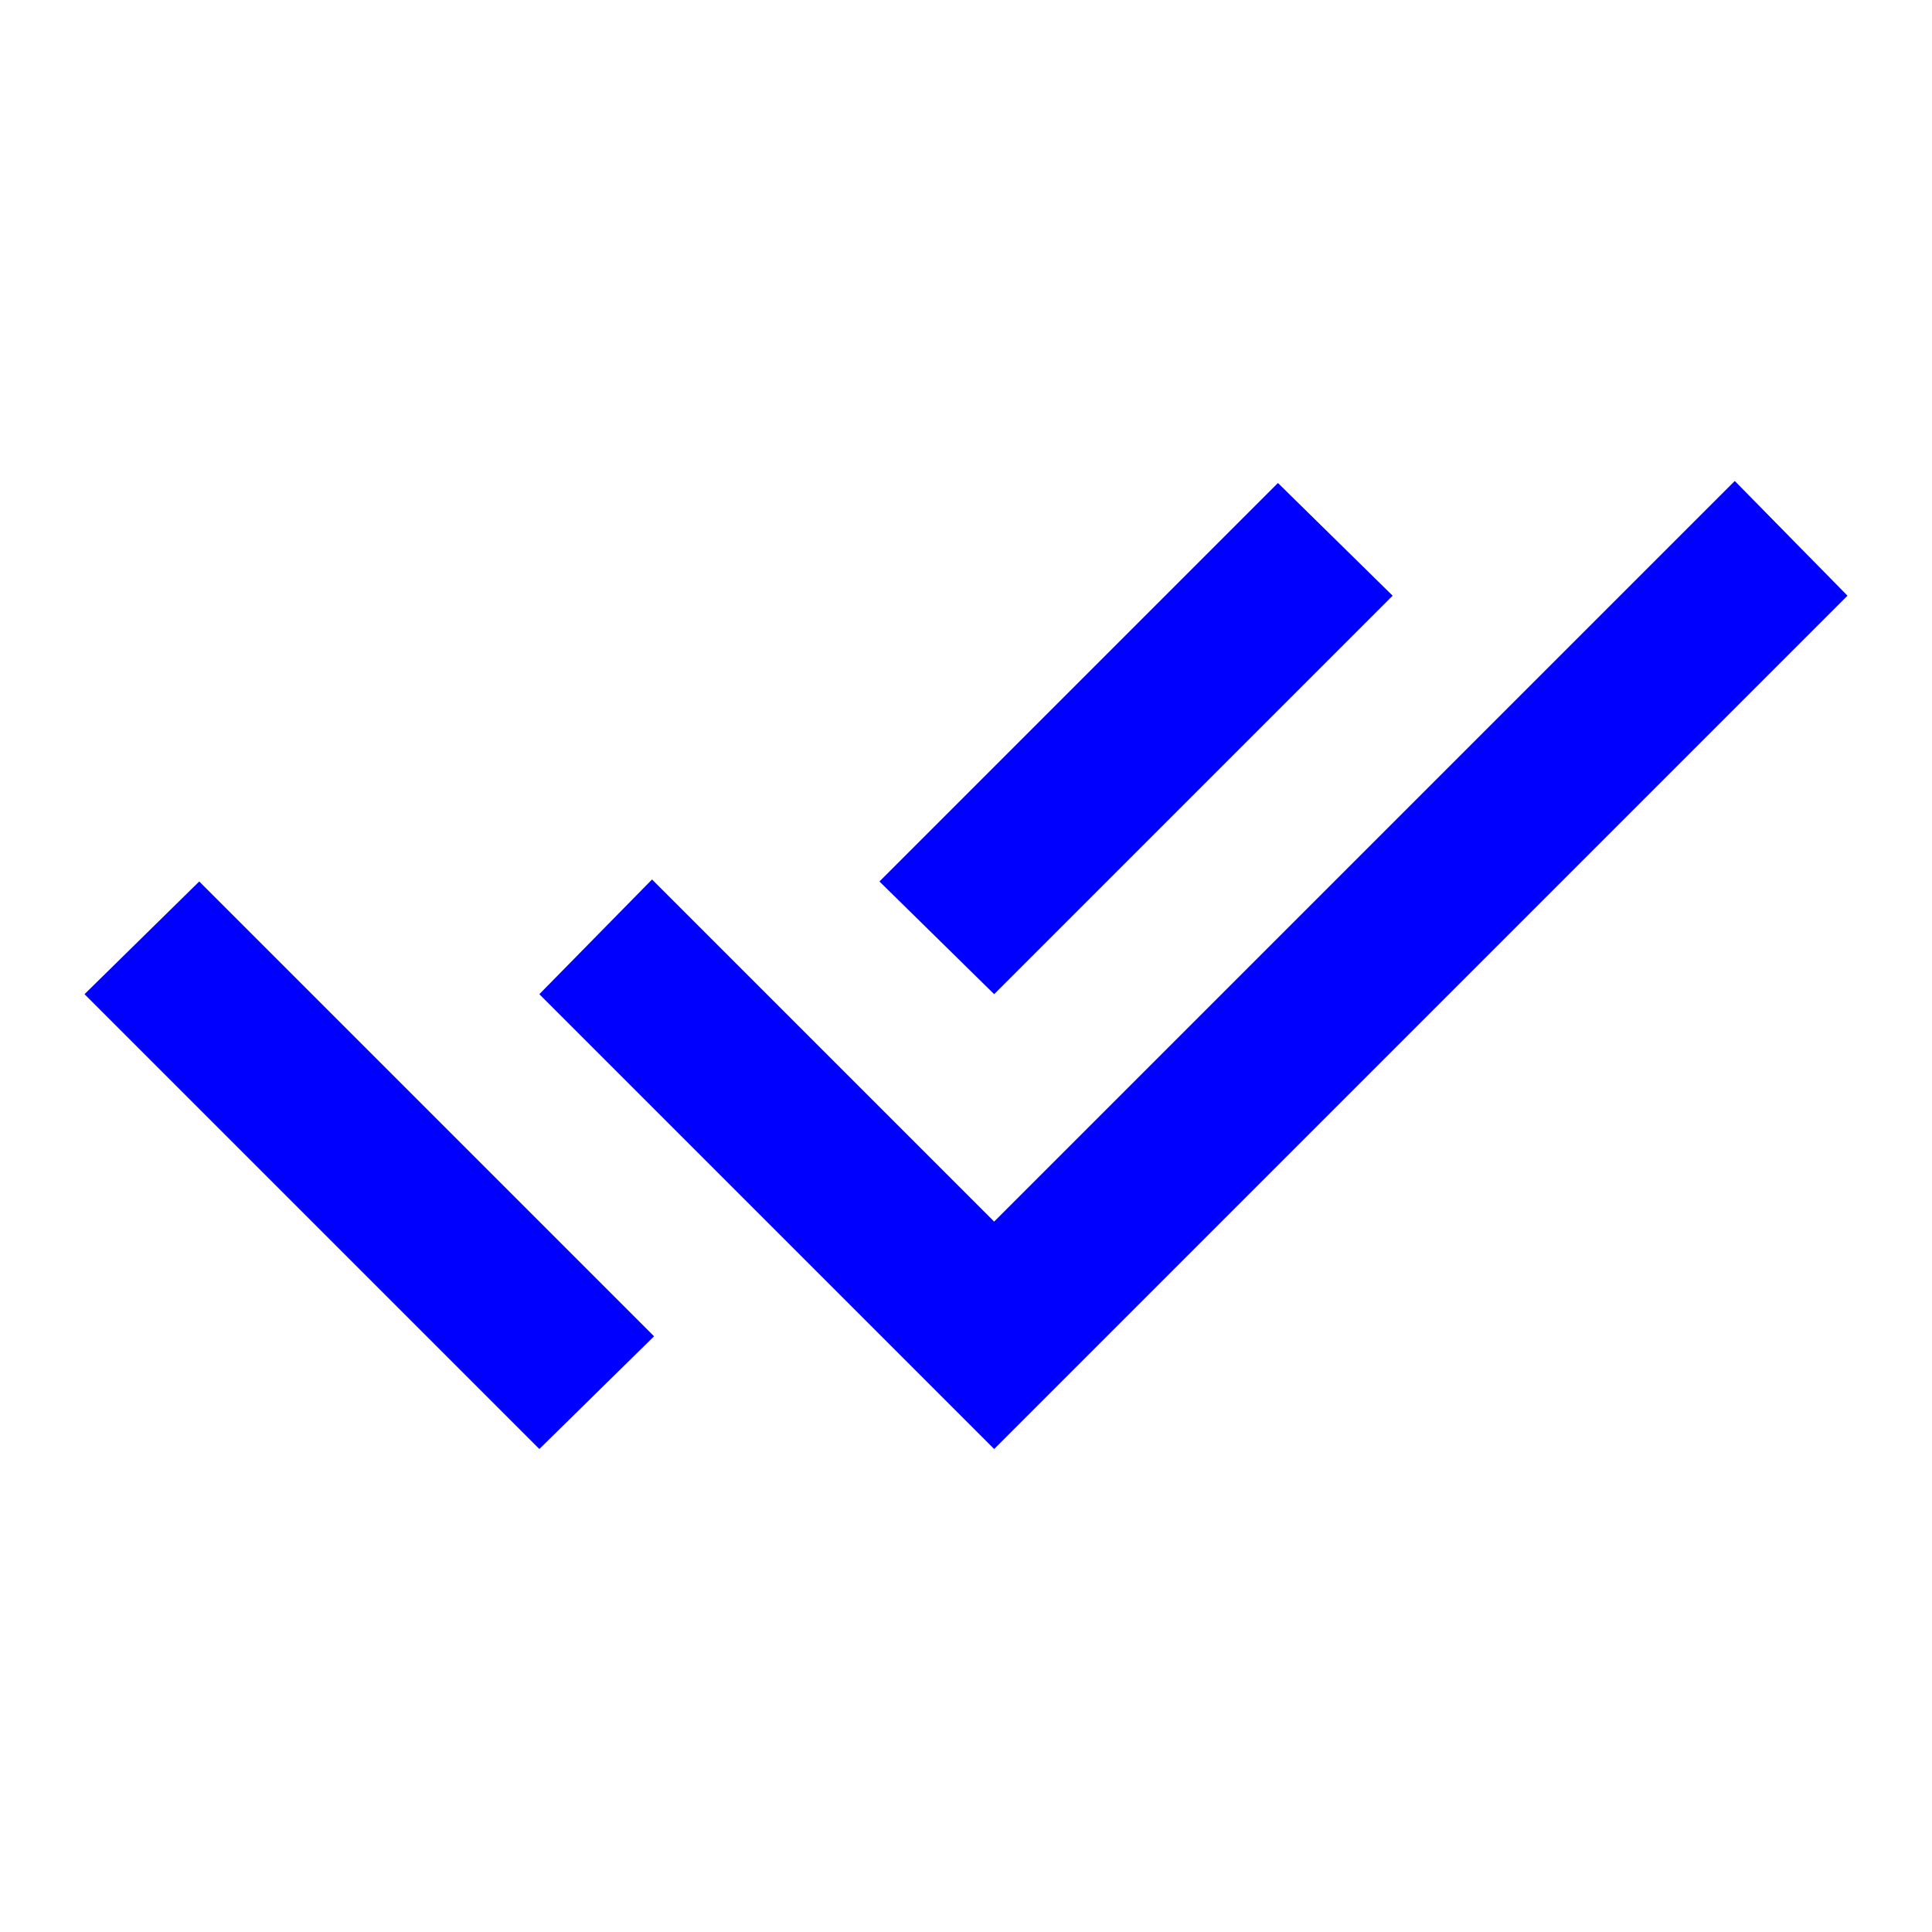
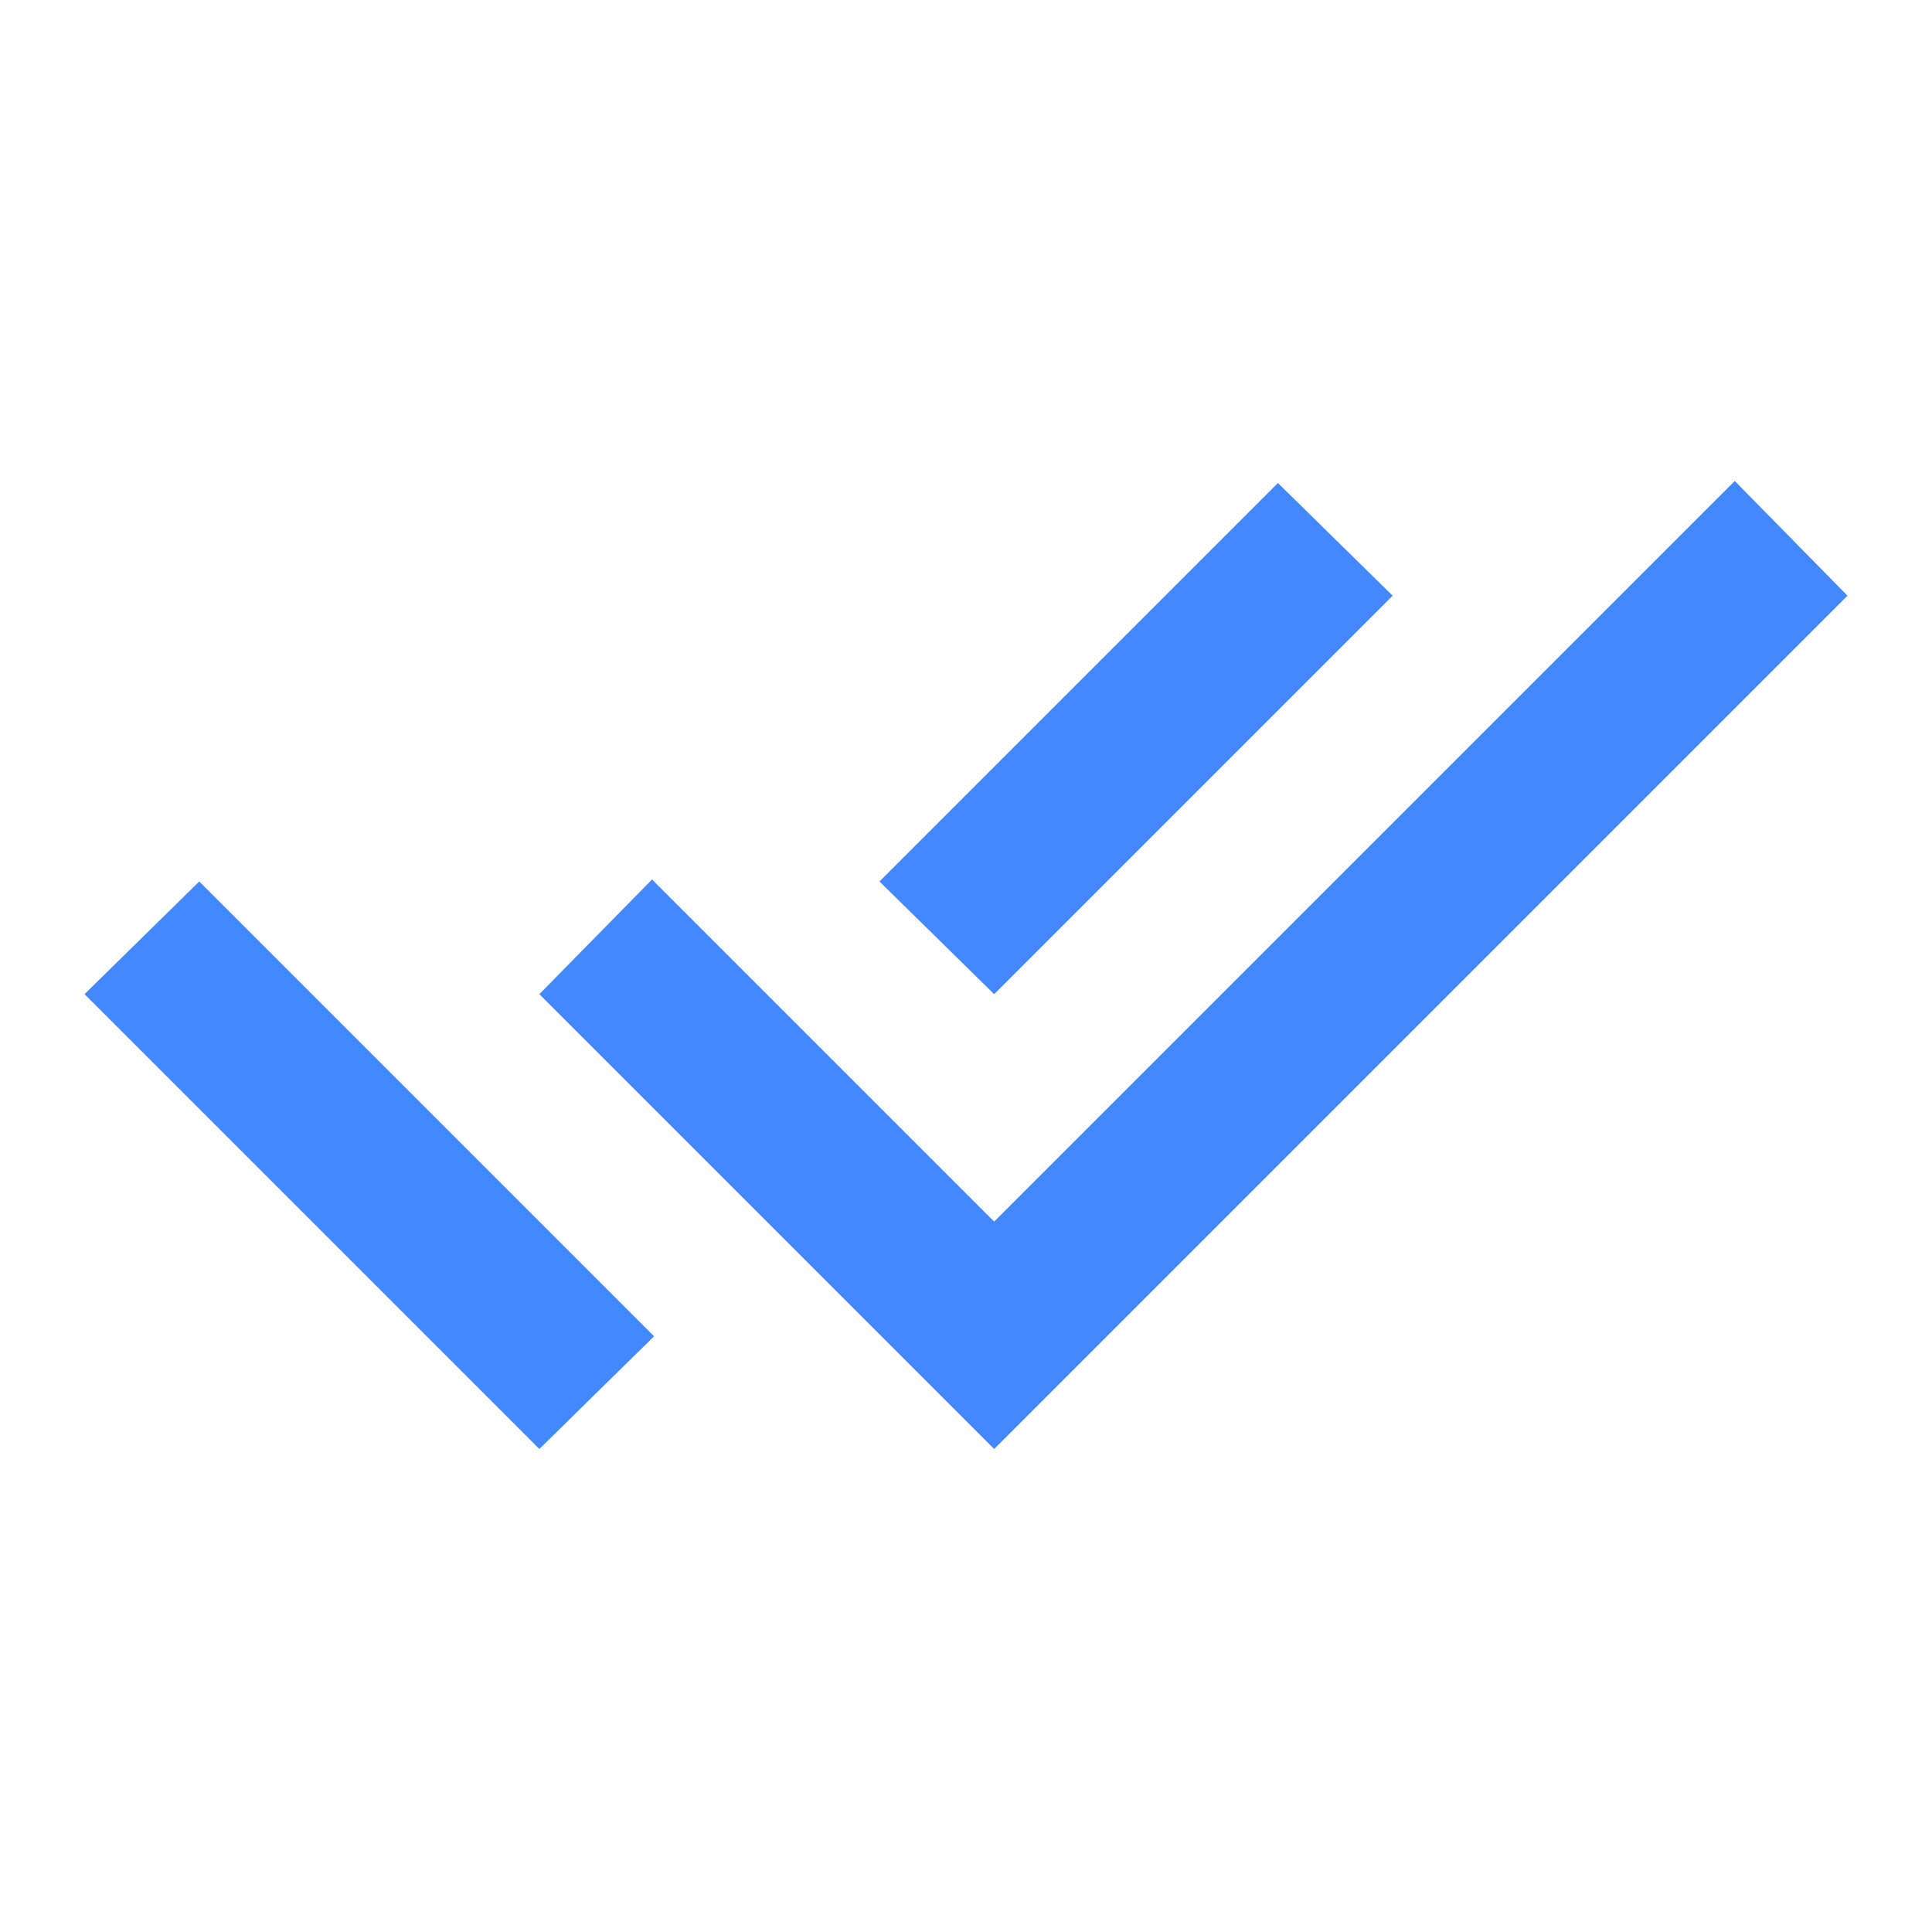
- <svg xmlns="http://www.w3.org/2000/svg" height="24px" viewBox="0 -960 960 960" width="24px" fill="#00f">
+ <svg xmlns="http://www.w3.org/2000/svg" height="24px" viewBox="0 -960 960 960" width="24px" fill="#48f">
  <path d="M268-240 42-466l57-56 170 170 56 56-57 56Zm226 0L268-466l56-57 170 170 368-368 56 57-424 424Zm0-226-57-56 198-198 57 56-198 198Z" />
</svg>
